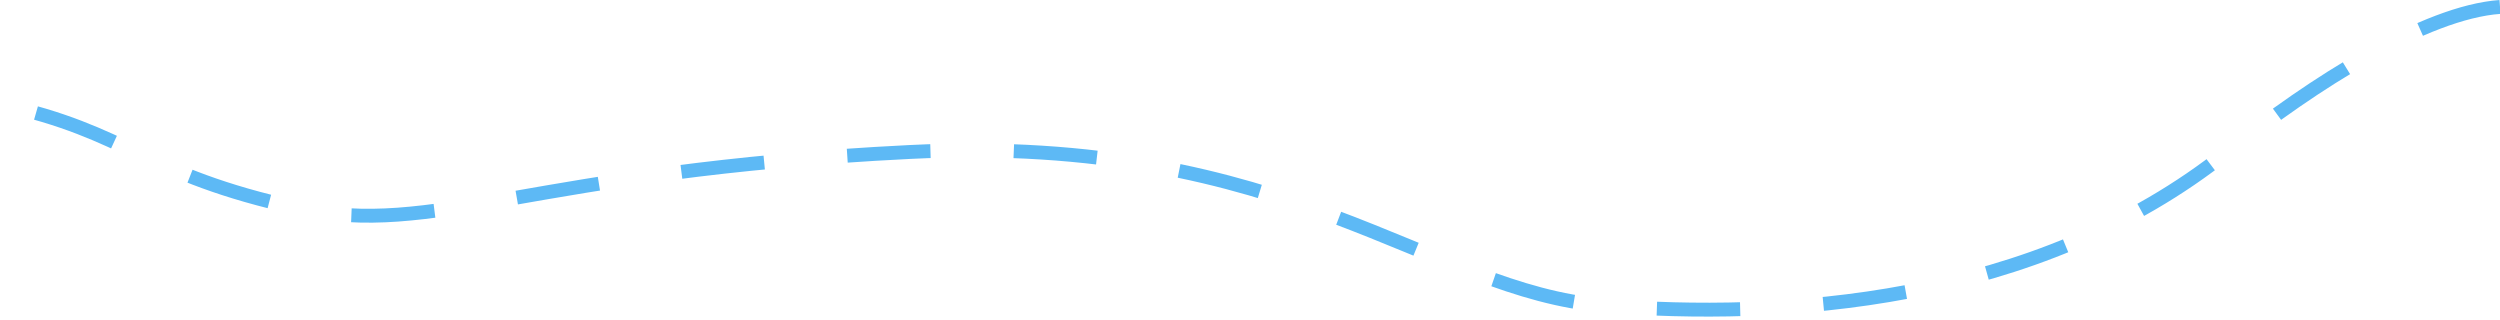
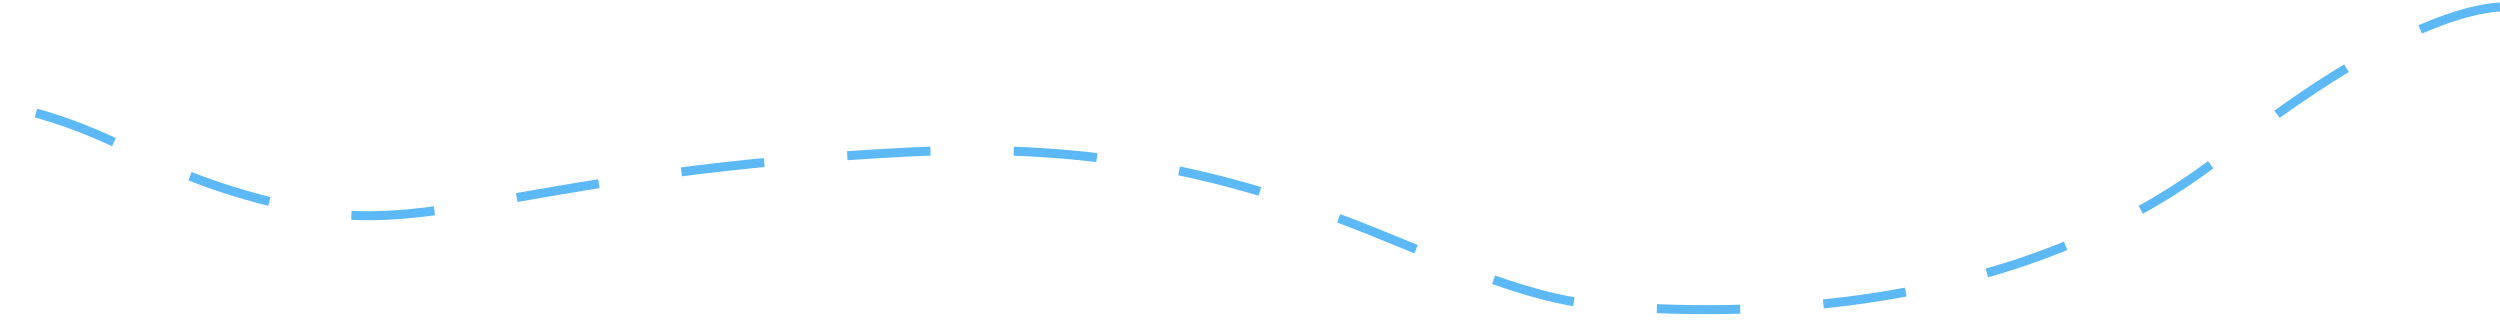
<svg xmlns="http://www.w3.org/2000/svg" width="360" height="46" viewBox="0 0 360 46" fill="none">
-   <path id="Vector 16" d="M360 1C349.251 1.764 333.156 11.971 320.725 21.886C293 44 256.096 45.983 231 44C205.904 42.017 185.709 19.159 131 21.886C76.291 24.613 62.5 34.25 43 30C20.5 25.097 18.696 19.026 0 14.997" stroke="#5DB9F5" stroke-width="2" stroke-dasharray="12 12" />
+   <path id="Vector 16" d="M360 1C349.251 1.764 333.156 11.971 320.725 21.886C293 44 256.096 45.983 231 44C205.904 42.017 185.709 19.159 131 21.886C76.291 24.613 62.5 34.25 43 30C20.5 25.097 18.696 19.026 0 14.997" stroke="#5DB9F5" stroke-width="1.3" stroke-dasharray="12 12" />
</svg>
